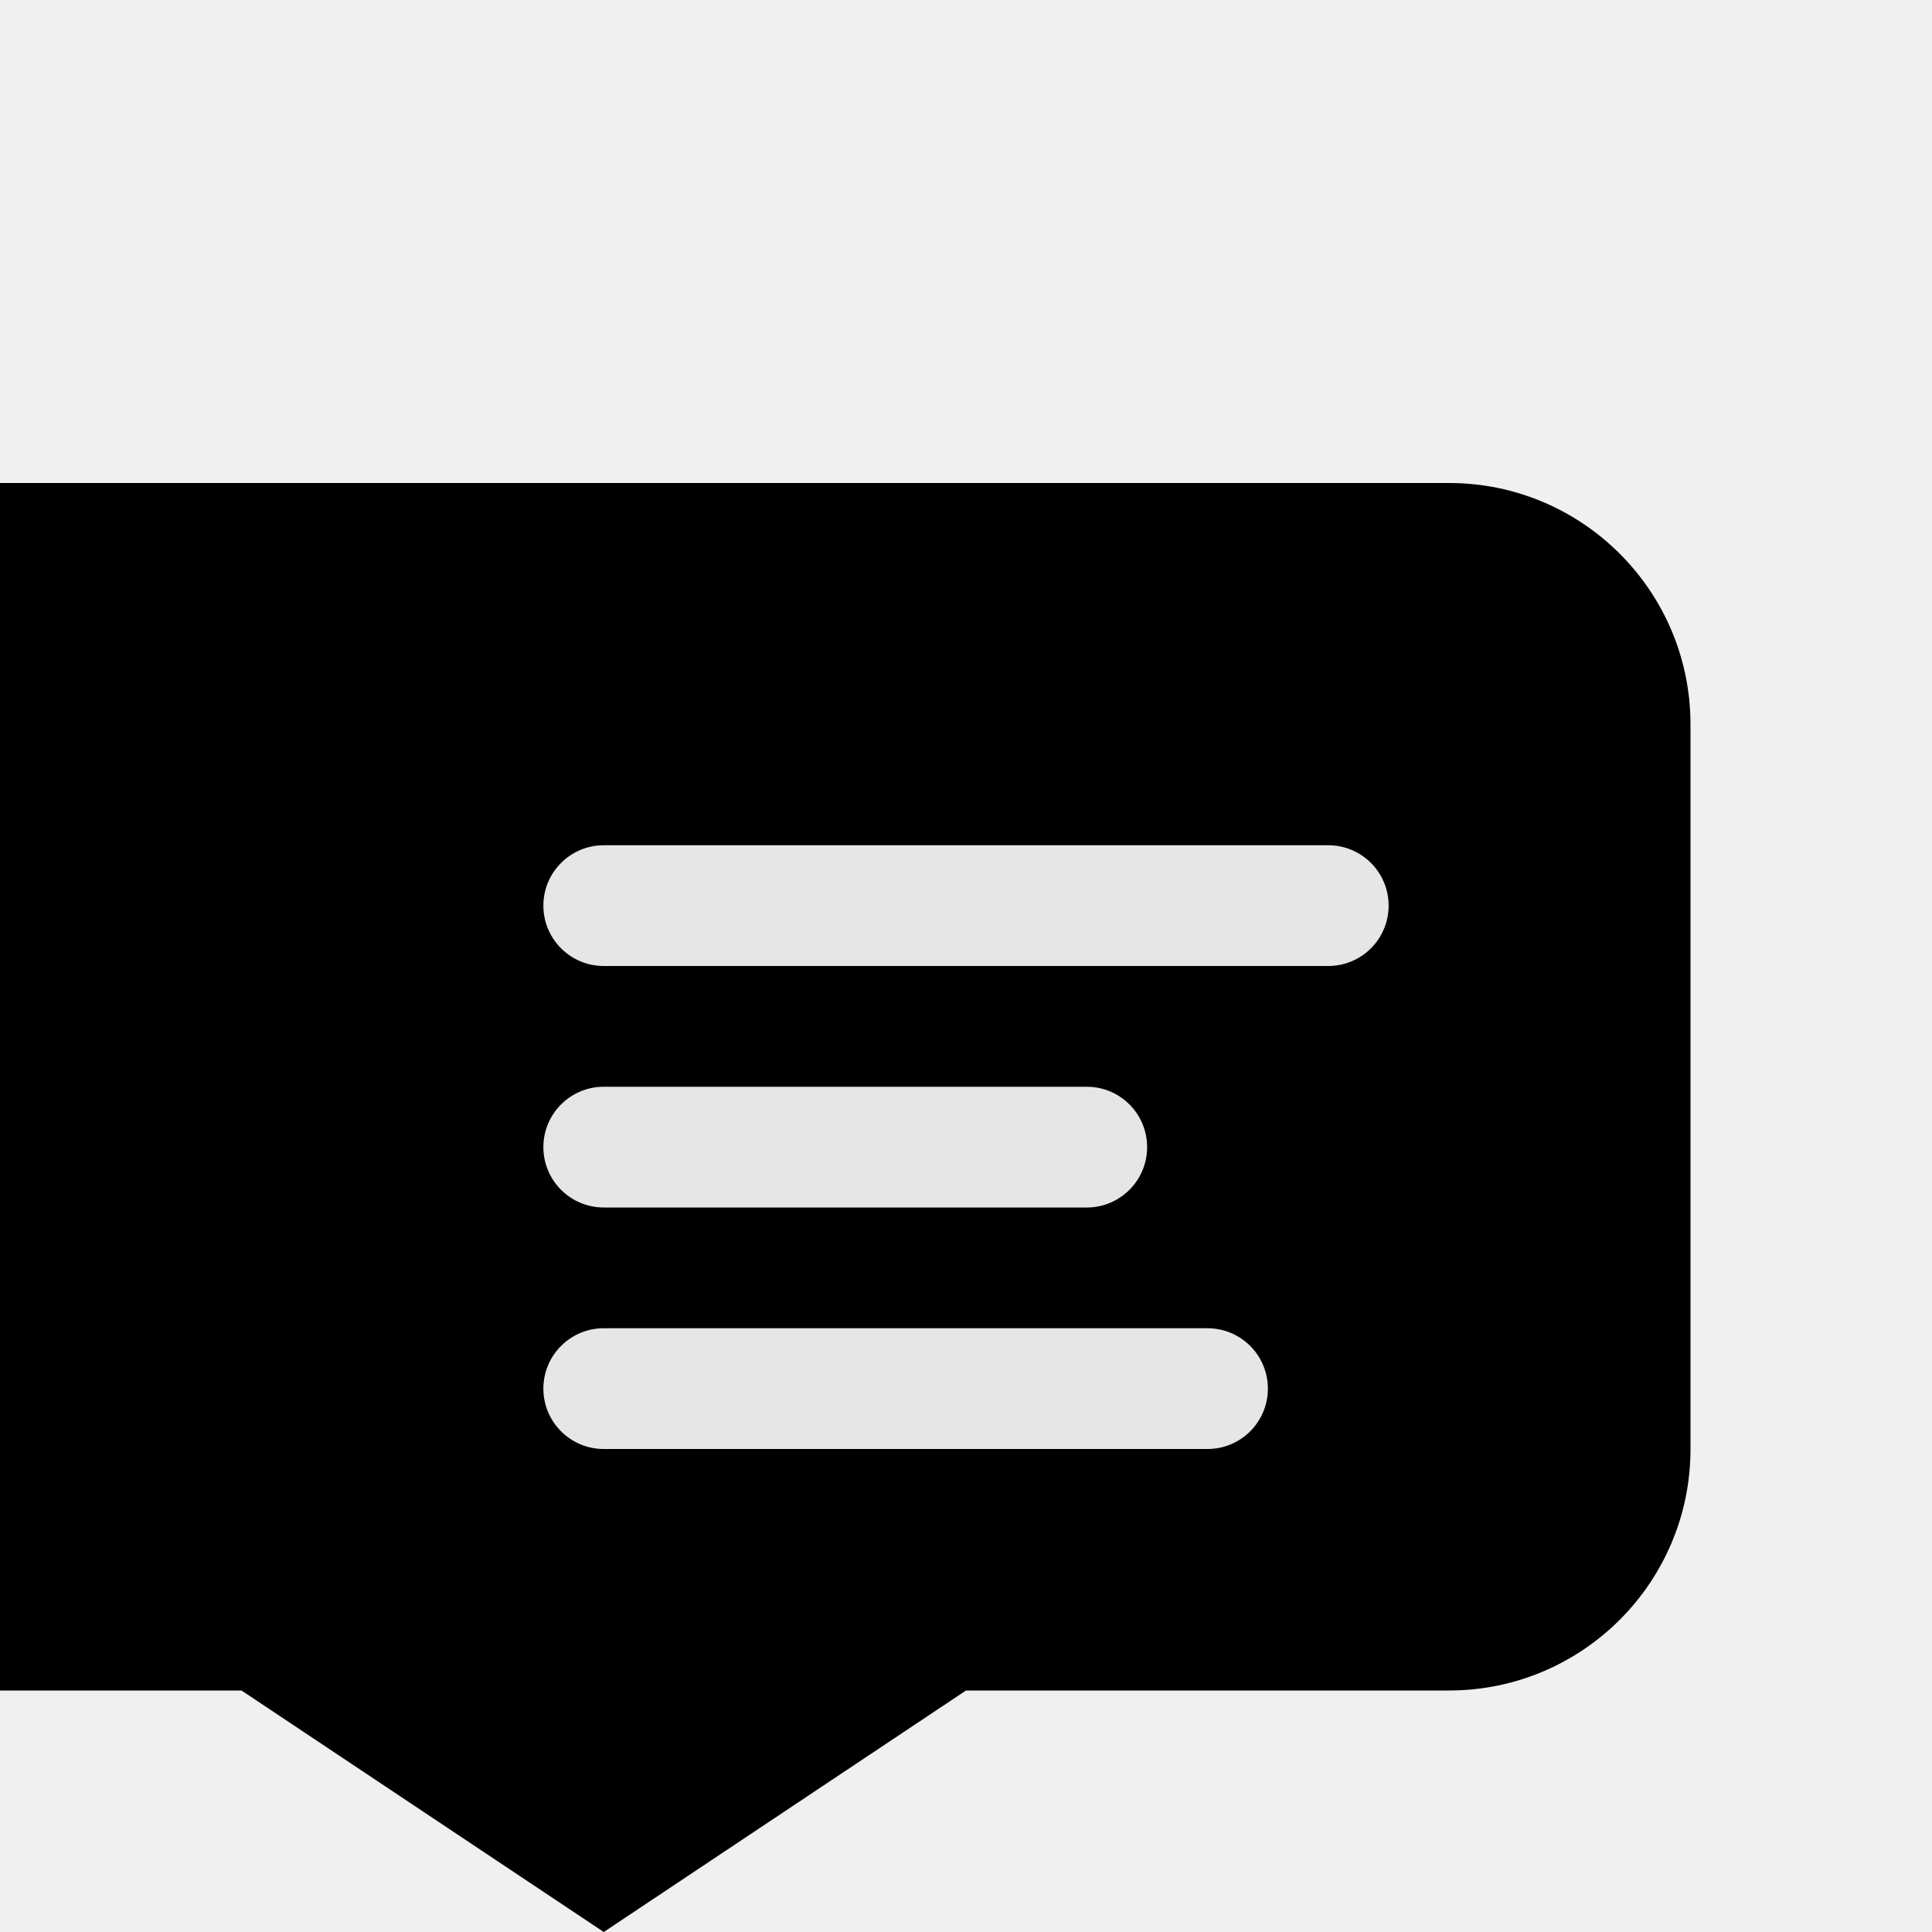
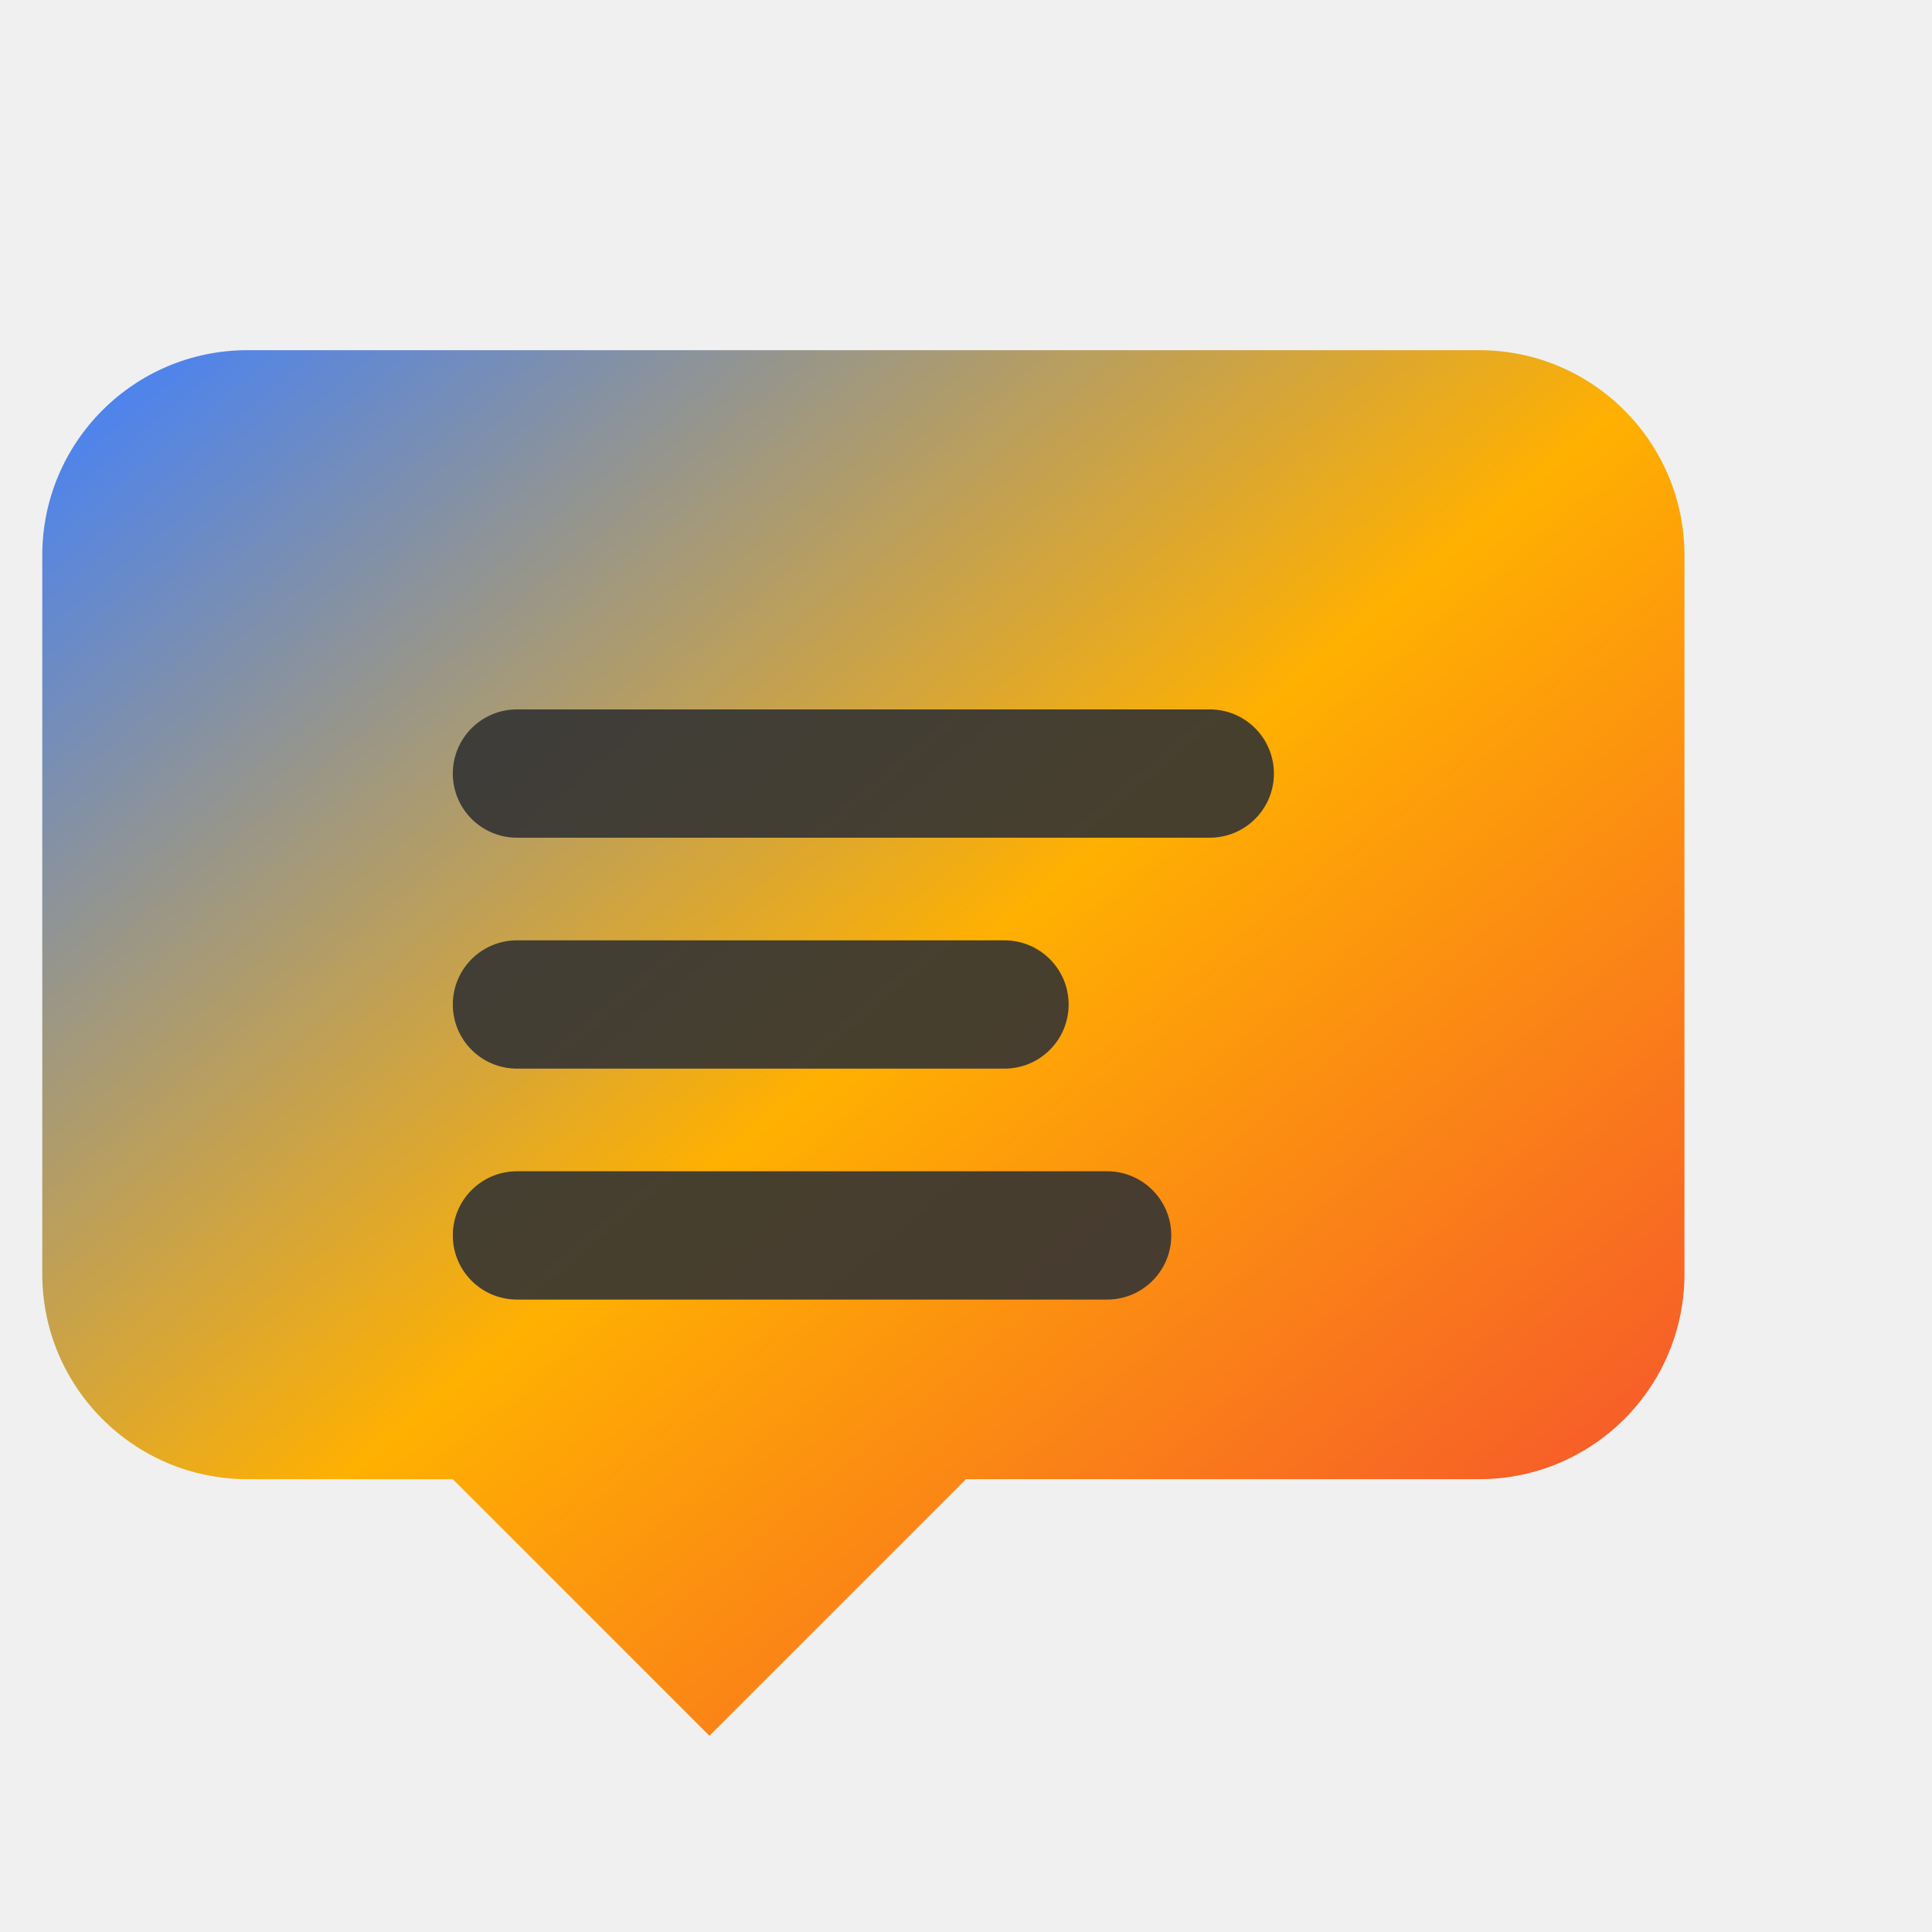
<svg xmlns="http://www.w3.org/2000/svg" width="32" height="32" viewBox="0 0 32 32">
  <defs>
-     <linearGradient id="chatBubbleGradient" x1="0%" y1="0%" x2="100%" y2="100%">
-       <stop offset="0%" stopColor="#4080FF" />
-       <stop offset="50%" stopColor="#FFB001" />
-       <stop offset="100%" stopColor="#F44335" />
+     <linearGradient id="faviconGrad" x1="0%" y1="0%" x2="100%" y2="100%">
+       <stop offset="0%" stop-color="#4080FF" />
+       <stop offset="50%" stop-color="#FFB001" />
+       <stop offset="100%" stop-color="#F44335" />
    </linearGradient>
  </defs>
-   <path d="M4,8 h20 a4,4 0 0 1 4,4 v12 a4,4 0 0 1 -4,4 h-8 l-6,4 l-6,-4 h-4 a4,4 0 0 1 -4,-4 v-12 a4,4 0 0 1 4,-4 z" fill="url(#chatBubbleGradient)" />
-   <rect x="9" y="14" width="14" height="2" rx="1" fill="white" opacity="0.9" />
-   <rect x="9" y="18" width="10" height="2" rx="1" fill="white" opacity="0.9" />
-   <rect x="9" y="22" width="12" height="2" rx="1" fill="white" opacity="0.9" />
+   <g transform="translate(2.4, 2.4) scale(0.85)">
+     <path d="M2,4 h24 a4,4 0 0 1 4,4 v14 a4,4 0 0 1 -4,4 h-10 l-5,5 l-5,-5 h-4 a4,4 0 0 1 -4,-4 v-14 a4,4 0 0 1 4,-4 z" fill="#4080FF" style="fill: url(#faviconGrad)" />
+     <rect x="6" y="11" width="16" height="2.5" rx="1.25" fill="#333333" opacity="0.9" />
+     <rect x="6" y="15.5" width="12" height="2.5" rx="1.25" fill="#333333" opacity="0.9" />
+     <rect x="6" y="20" width="14" height="2.5" rx="1.25" fill="#333333" opacity="0.9" />
+   </g>
</svg>
